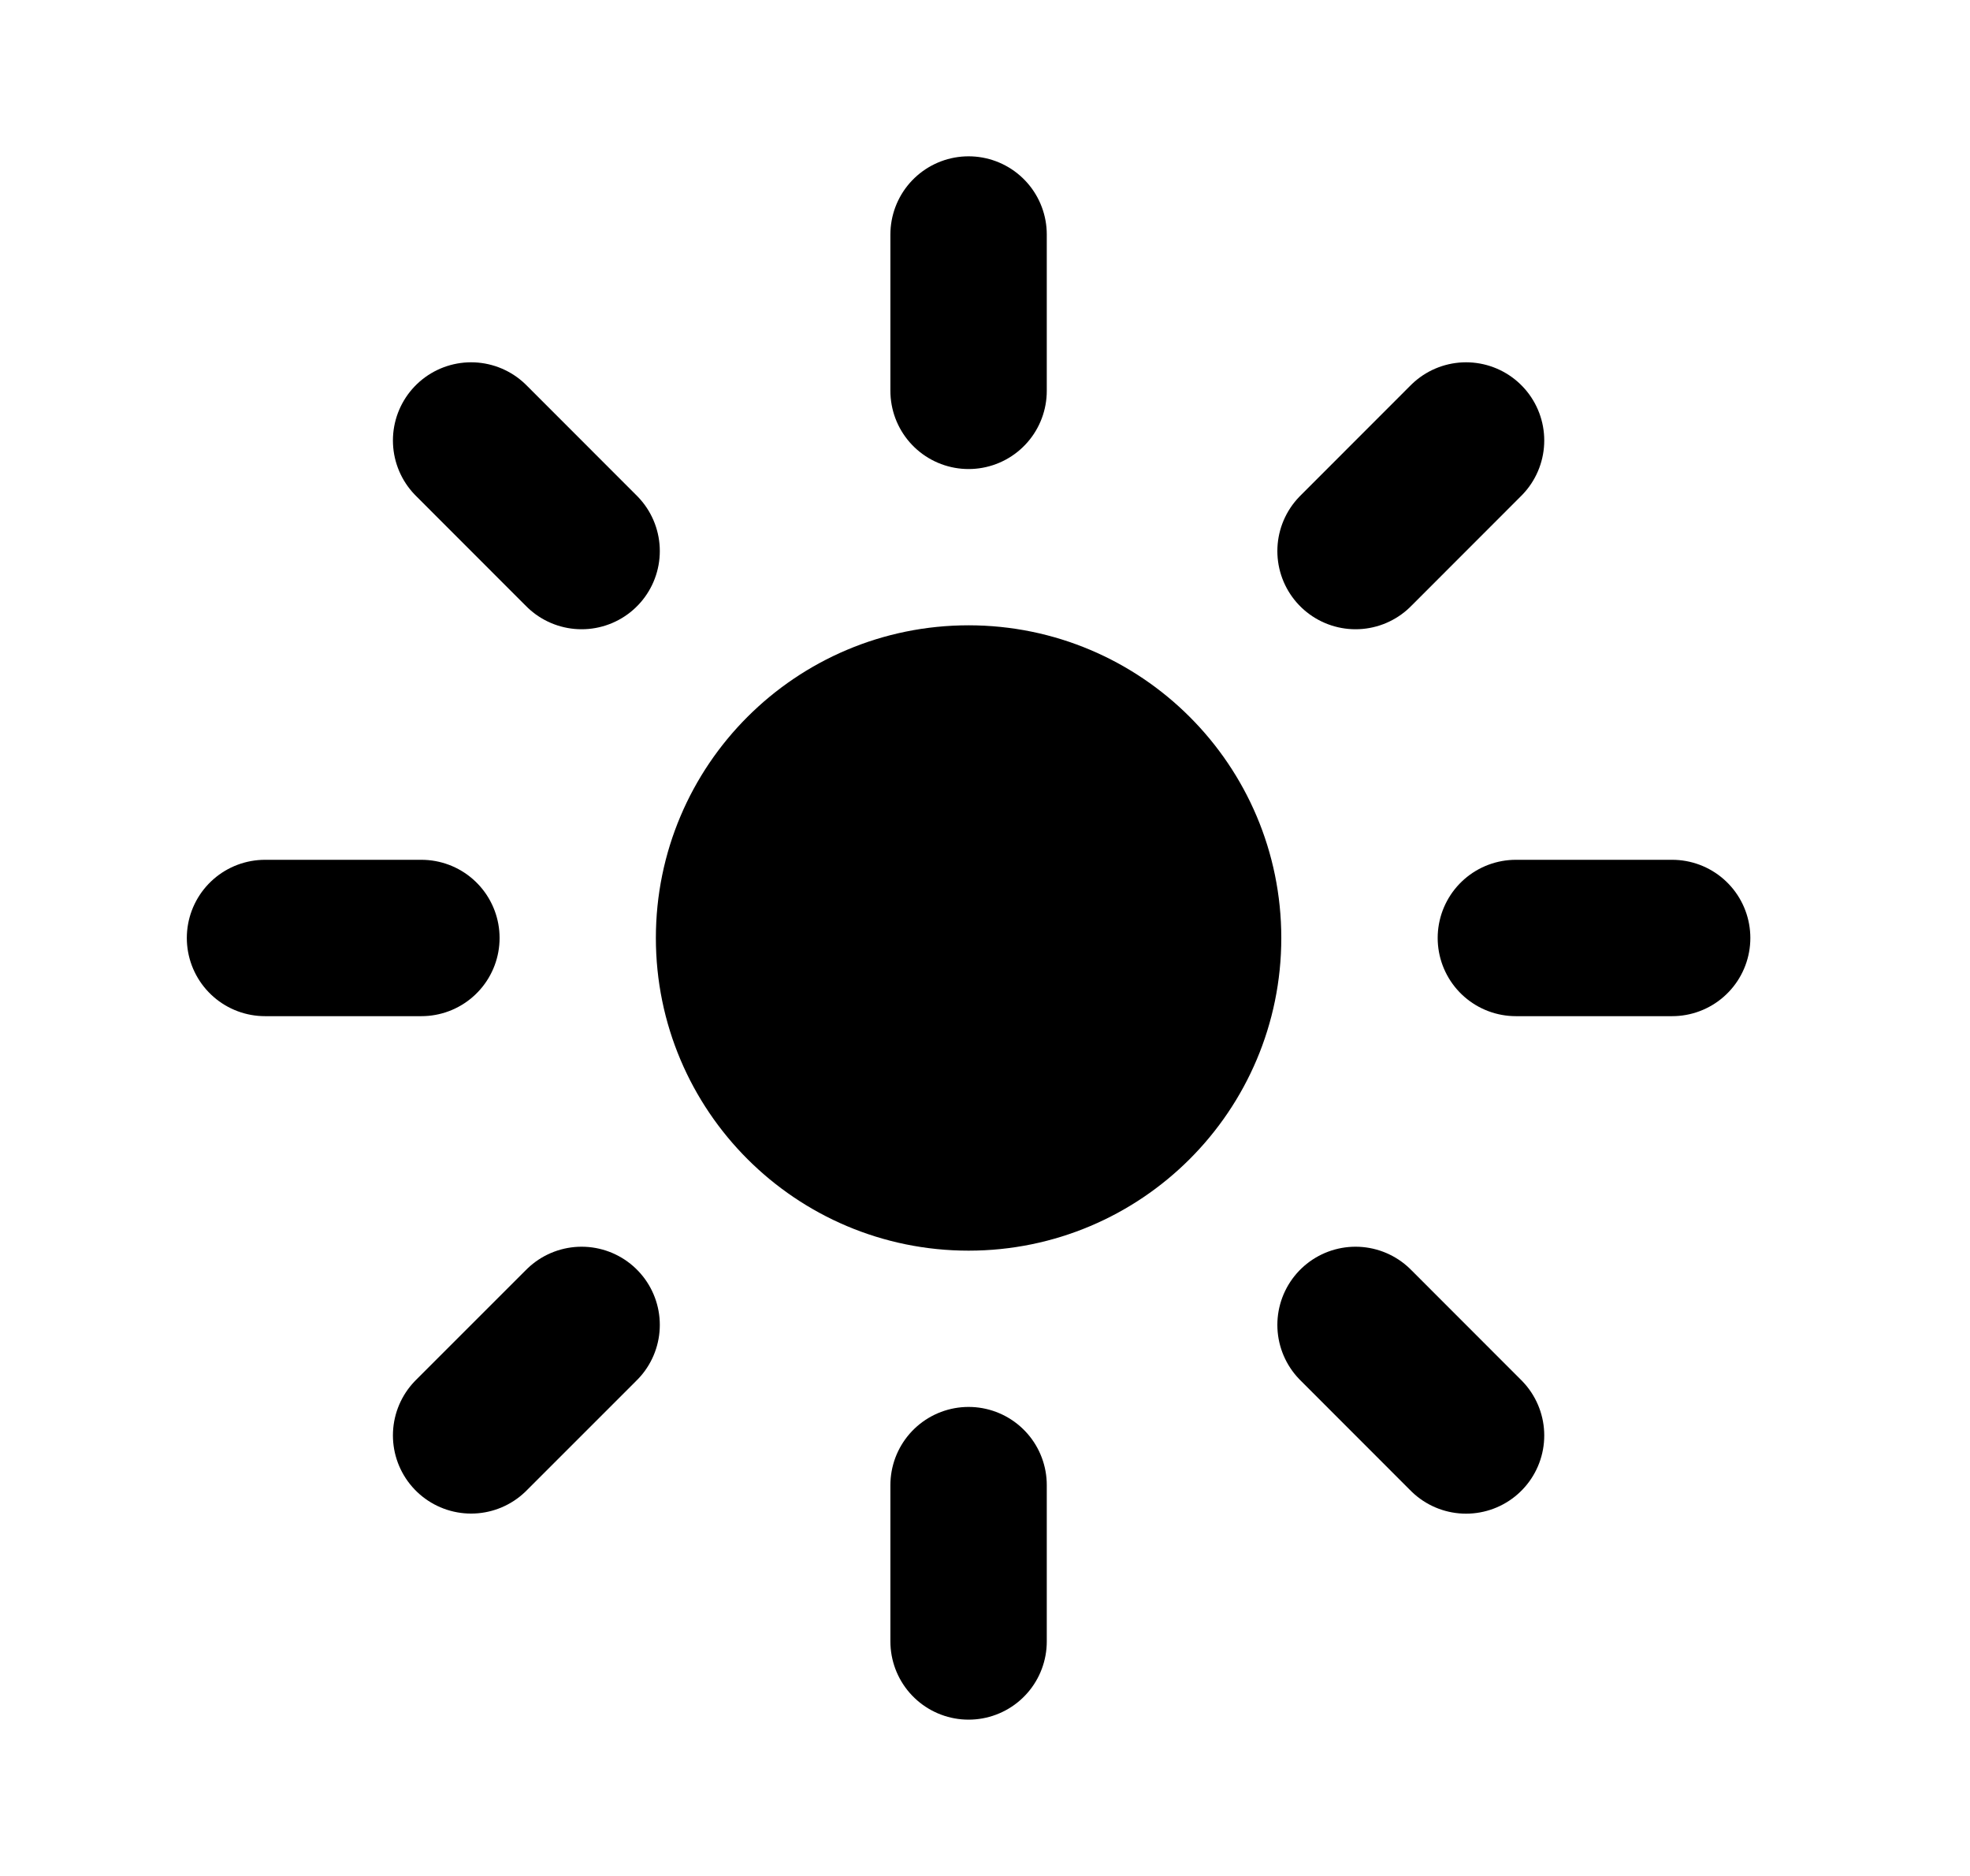
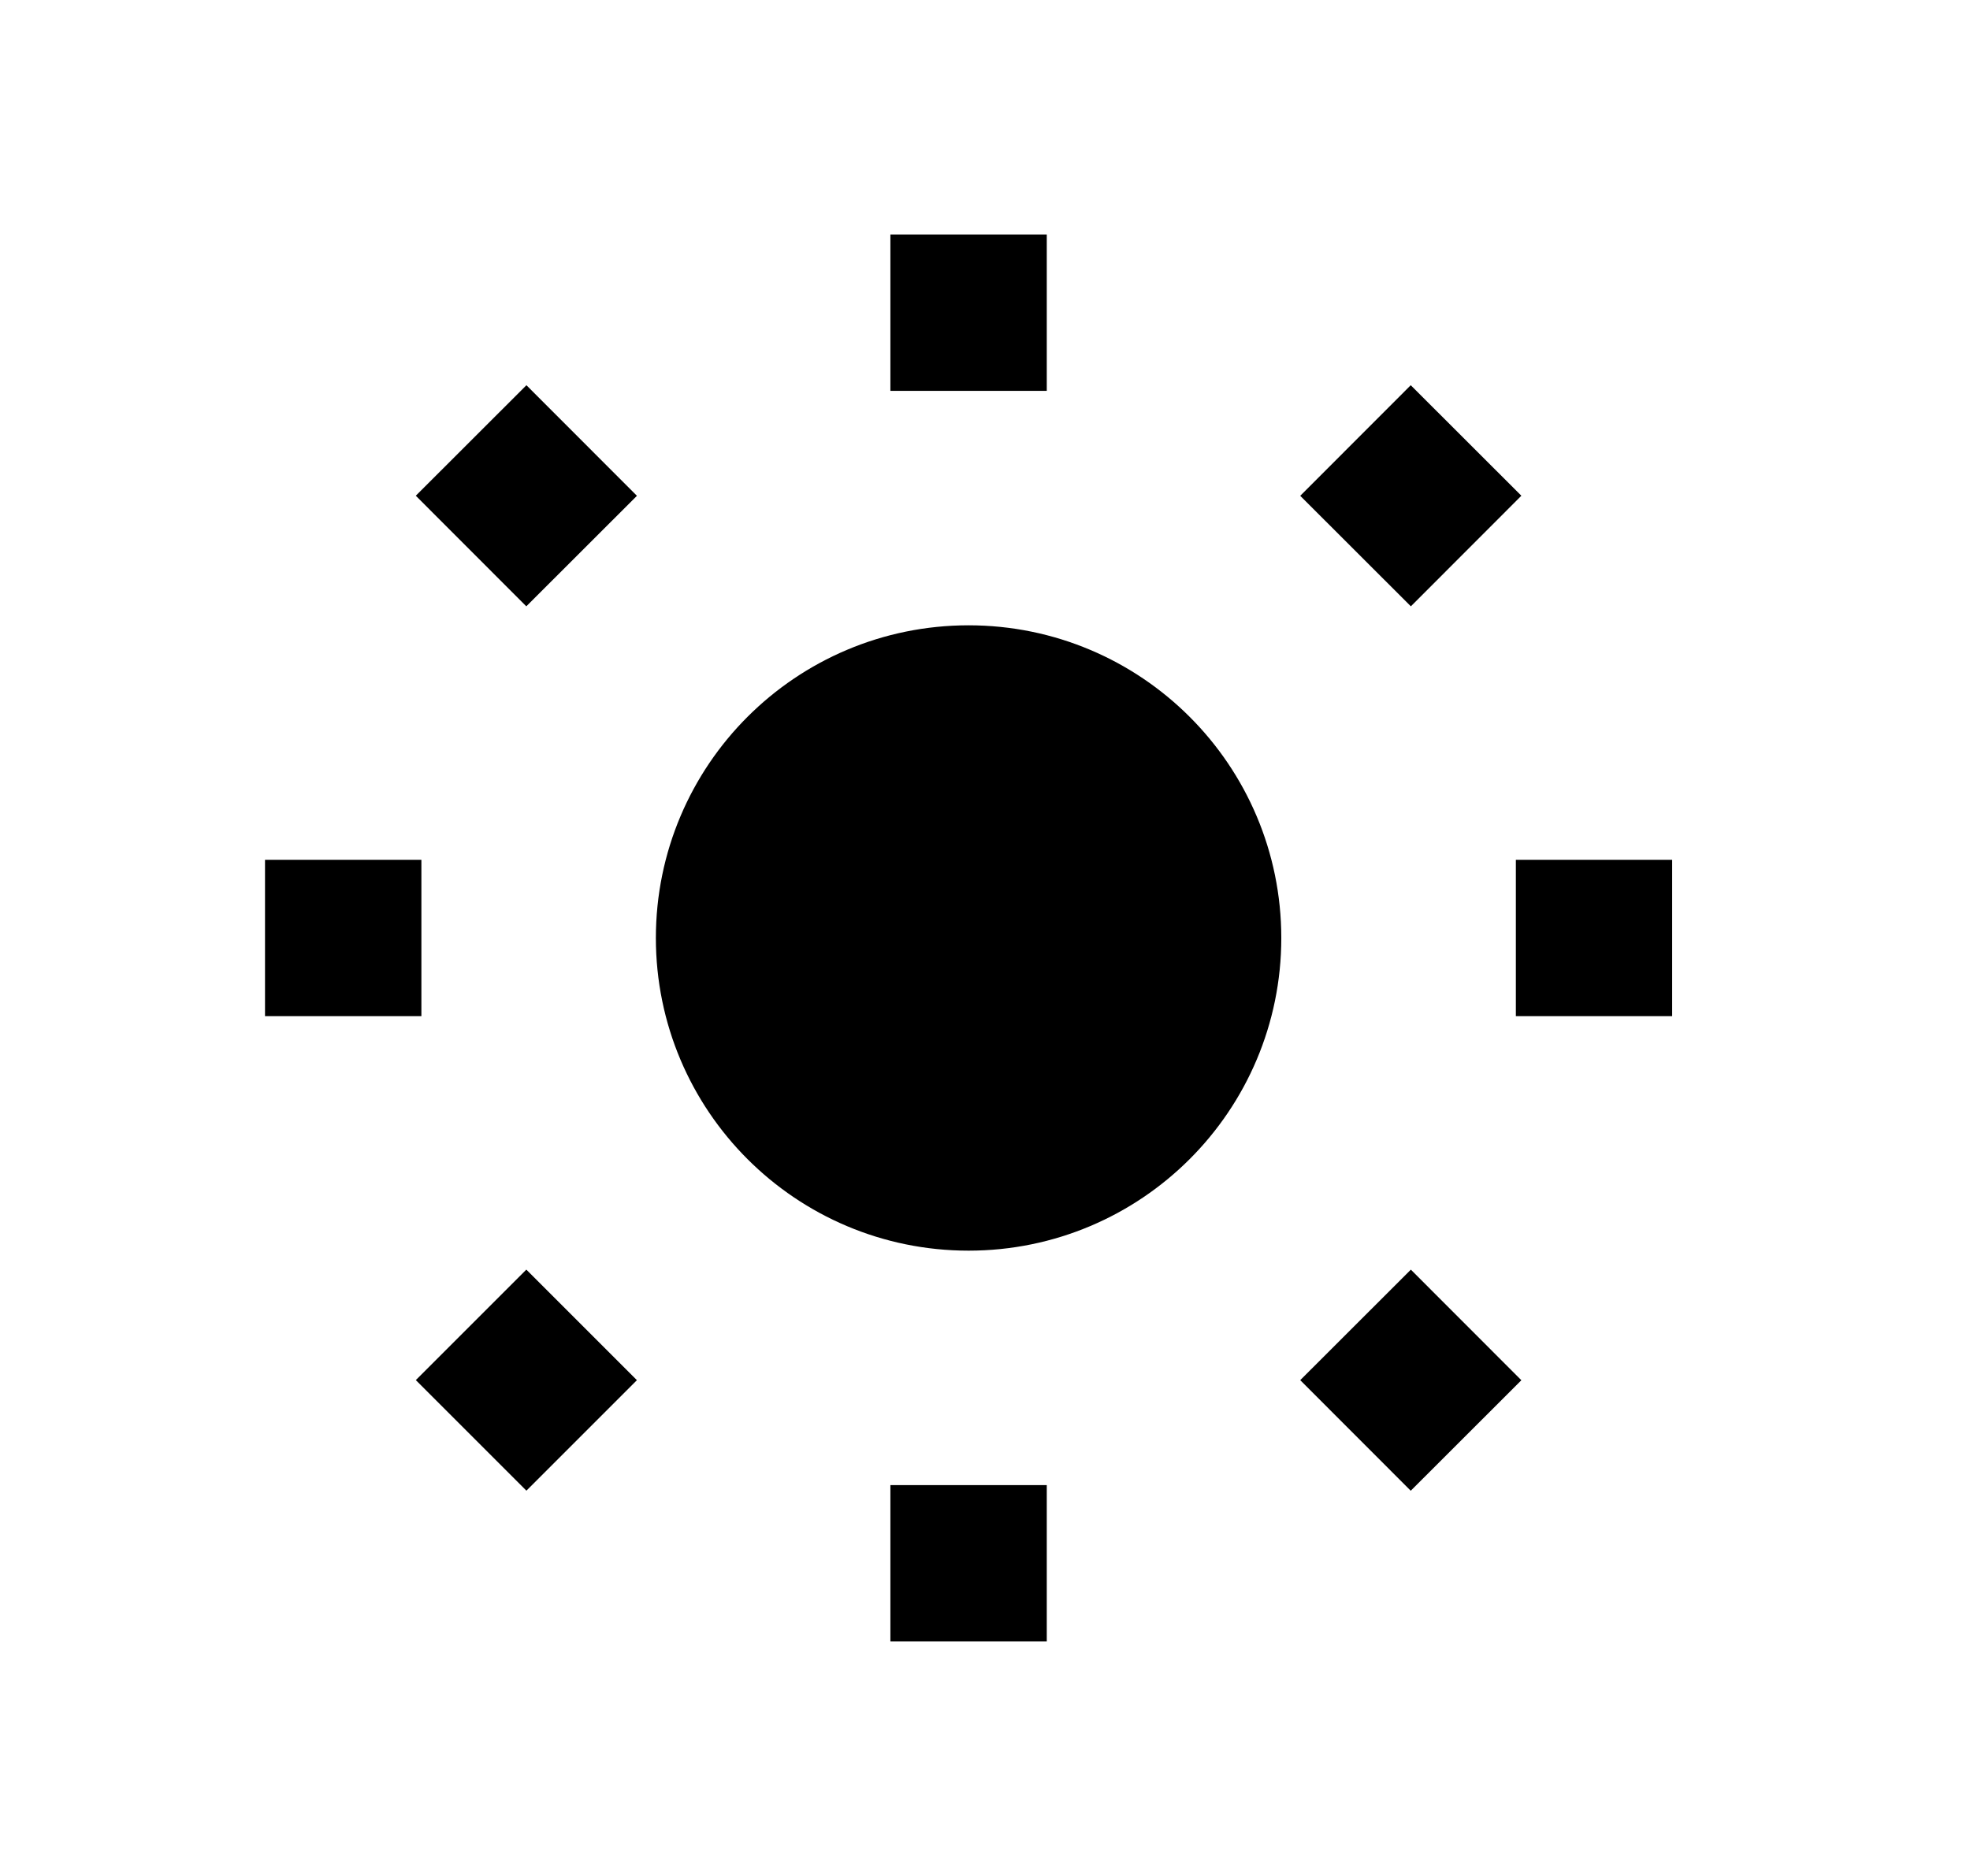
<svg xmlns="http://www.w3.org/2000/svg" width="21" height="20" viewBox="0 0 21 20" fill="none">
  <circle cx="10.325" cy="10" r="2.5" fill="black" stroke="black" stroke-width="1.667" />
-   <path d="M10.325 4.167V2.5" stroke="black" stroke-width="1.667" stroke-linecap="round" />
-   <path d="M10.325 17.5V15.833" stroke="black" stroke-width="1.667" stroke-linecap="round" />
-   <path d="M14.45 5.875L15.628 4.696" stroke="black" stroke-width="1.667" stroke-linecap="round" />
-   <path d="M5.022 15.303L6.2 14.125" stroke="black" stroke-width="1.667" stroke-linecap="round" />
-   <path d="M16.159 10L17.825 10" stroke="black" stroke-width="1.667" stroke-linecap="round" />
-   <path d="M2.825 10L4.492 10" stroke="black" stroke-width="1.667" stroke-linecap="round" />
-   <path d="M14.45 14.125L15.628 15.304" stroke="black" stroke-width="1.667" stroke-linecap="round" />
-   <path d="M5.022 4.696L6.2 5.875" stroke="black" stroke-width="1.667" stroke-linecap="round" />
+   <path d="M10.325 4.167V2.5" stroke="black" stroke-width="1.667" strokeLinecap="round" />
+   <path d="M10.325 17.5V15.833" stroke="black" stroke-width="1.667" strokeLinecap="round" />
+   <path d="M14.45 5.875L15.628 4.696" stroke="black" stroke-width="1.667" strokeLinecap="round" />
+   <path d="M5.022 15.303L6.2 14.125" stroke="black" stroke-width="1.667" strokeLinecap="round" />
+   <path d="M16.159 10L17.825 10" stroke="black" stroke-width="1.667" strokeLinecap="round" />
+   <path d="M2.825 10L4.492 10" stroke="black" stroke-width="1.667" strokeLinecap="round" />
+   <path d="M14.45 14.125L15.628 15.304" stroke="black" stroke-width="1.667" strokeLinecap="round" />
+   <path d="M5.022 4.696L6.2 5.875" stroke="black" stroke-width="1.667" strokeLinecap="round" />
</svg>
